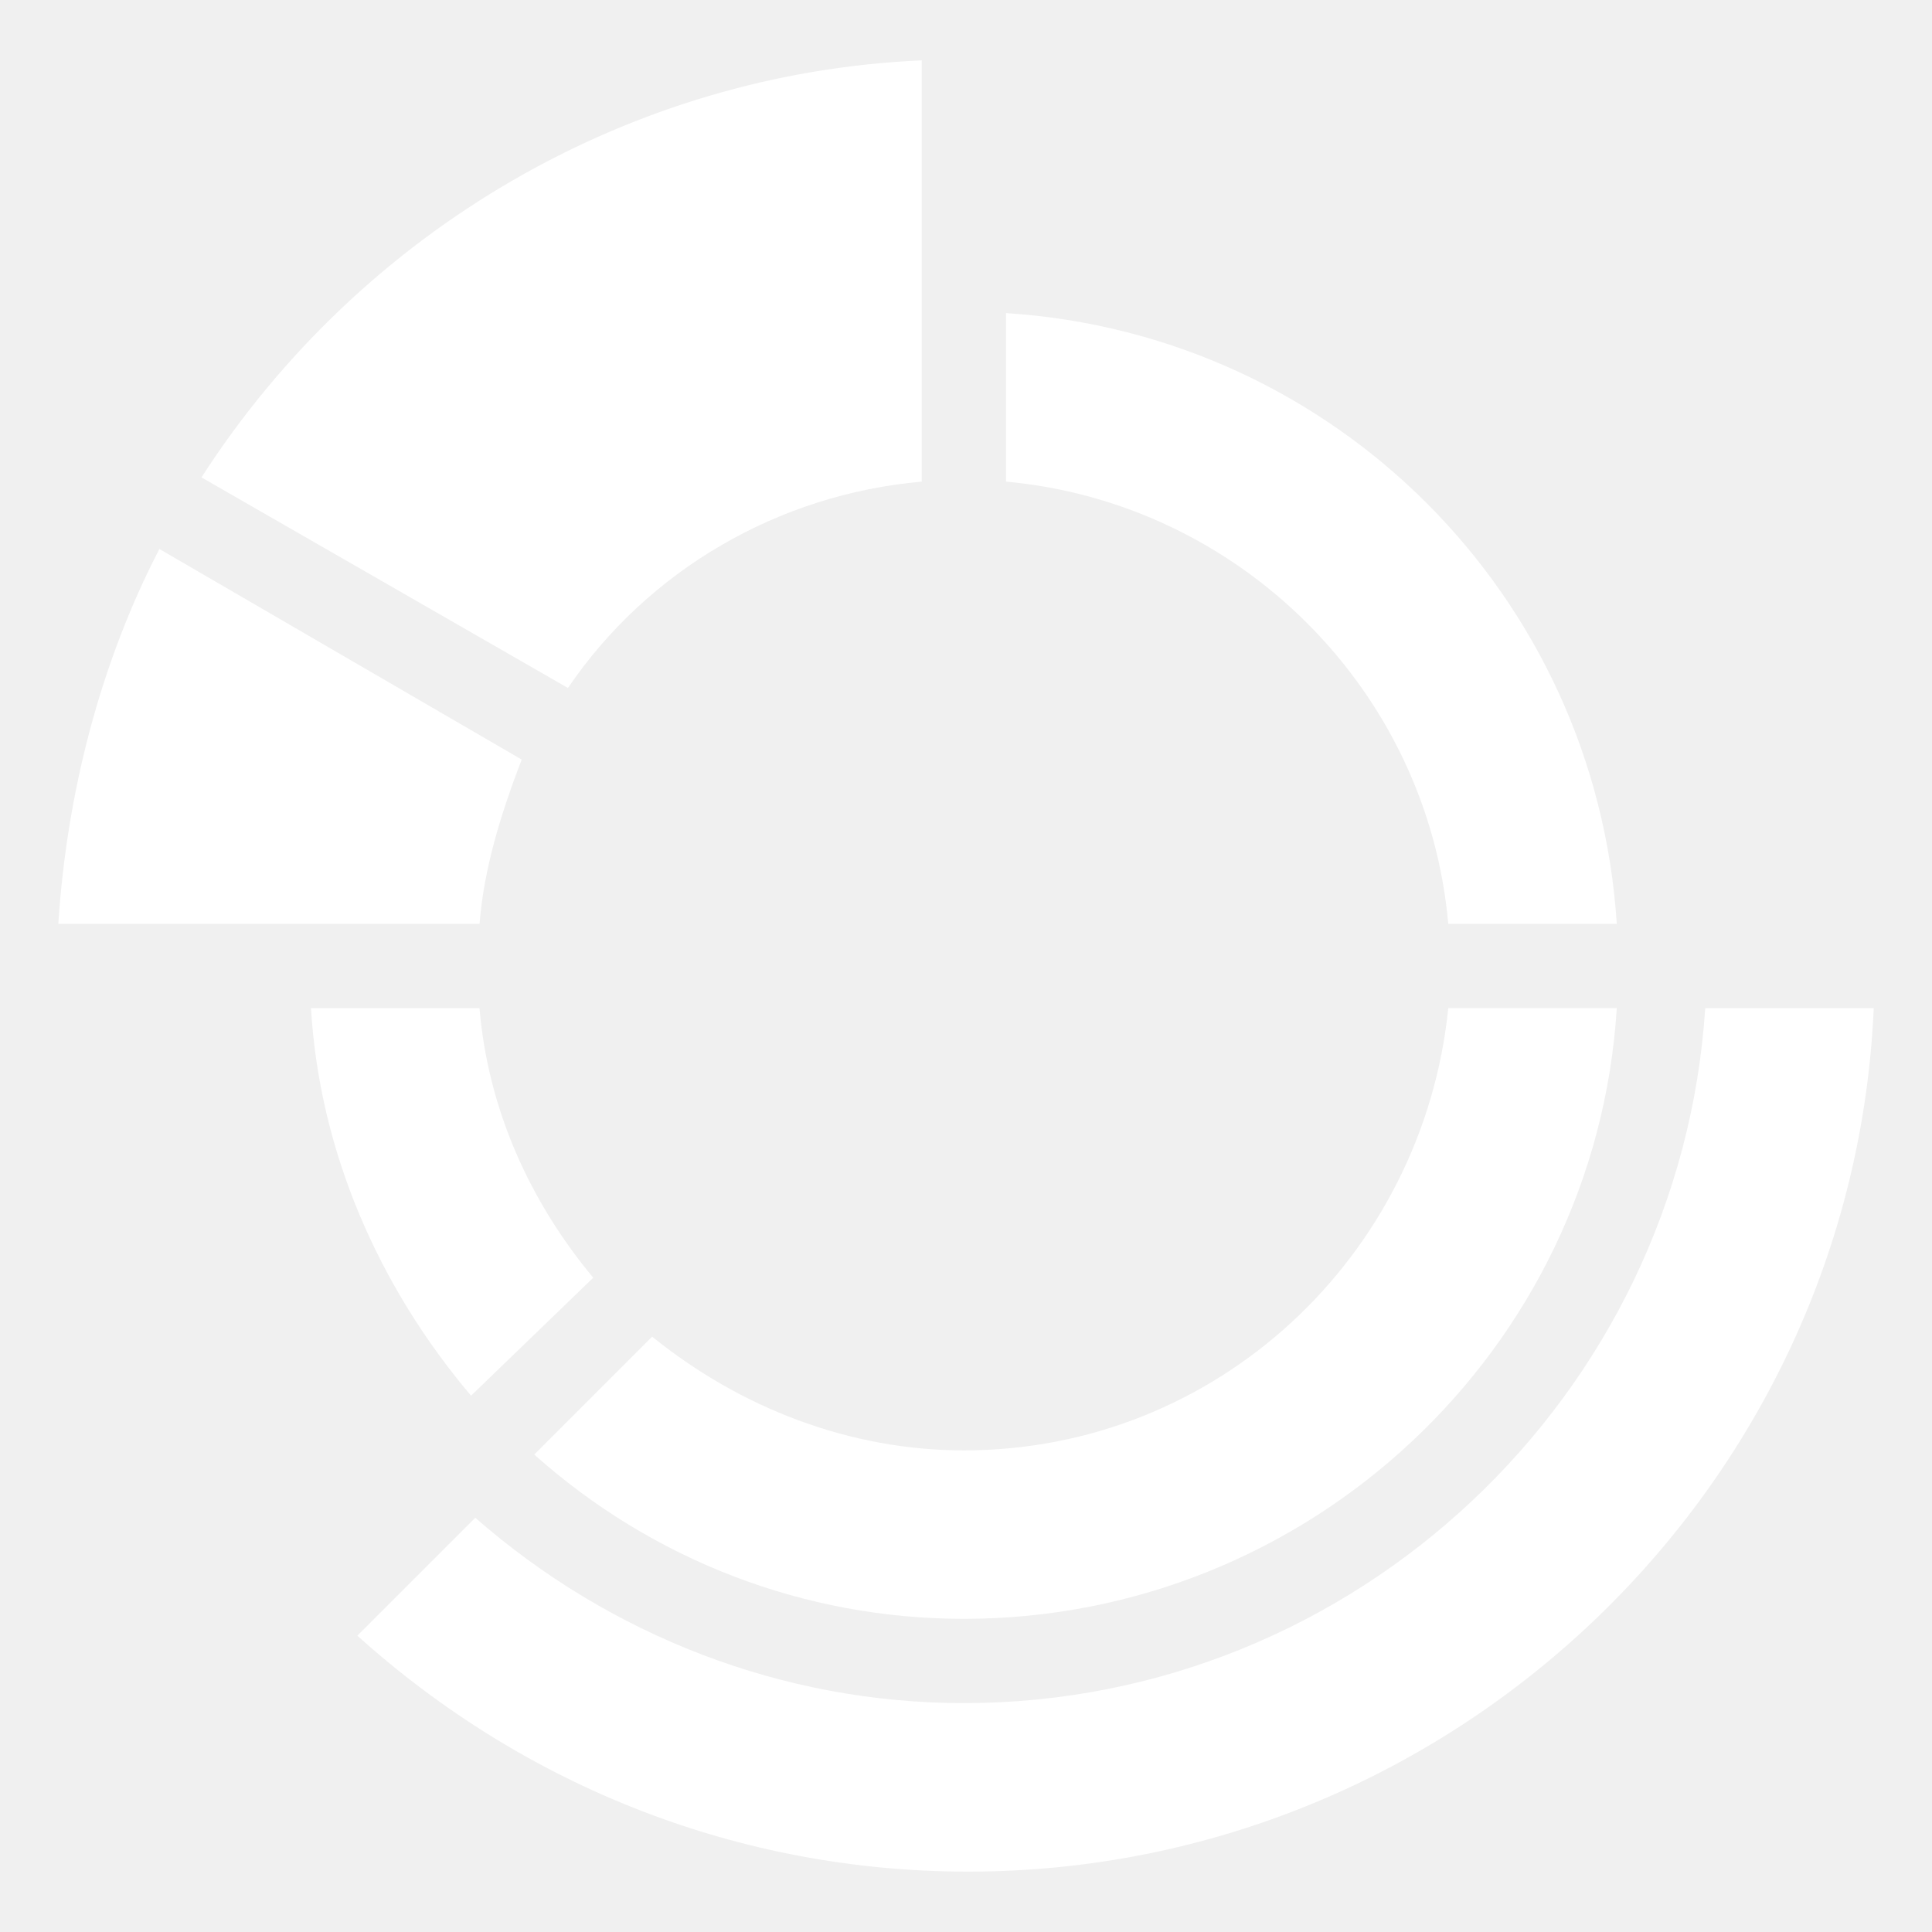
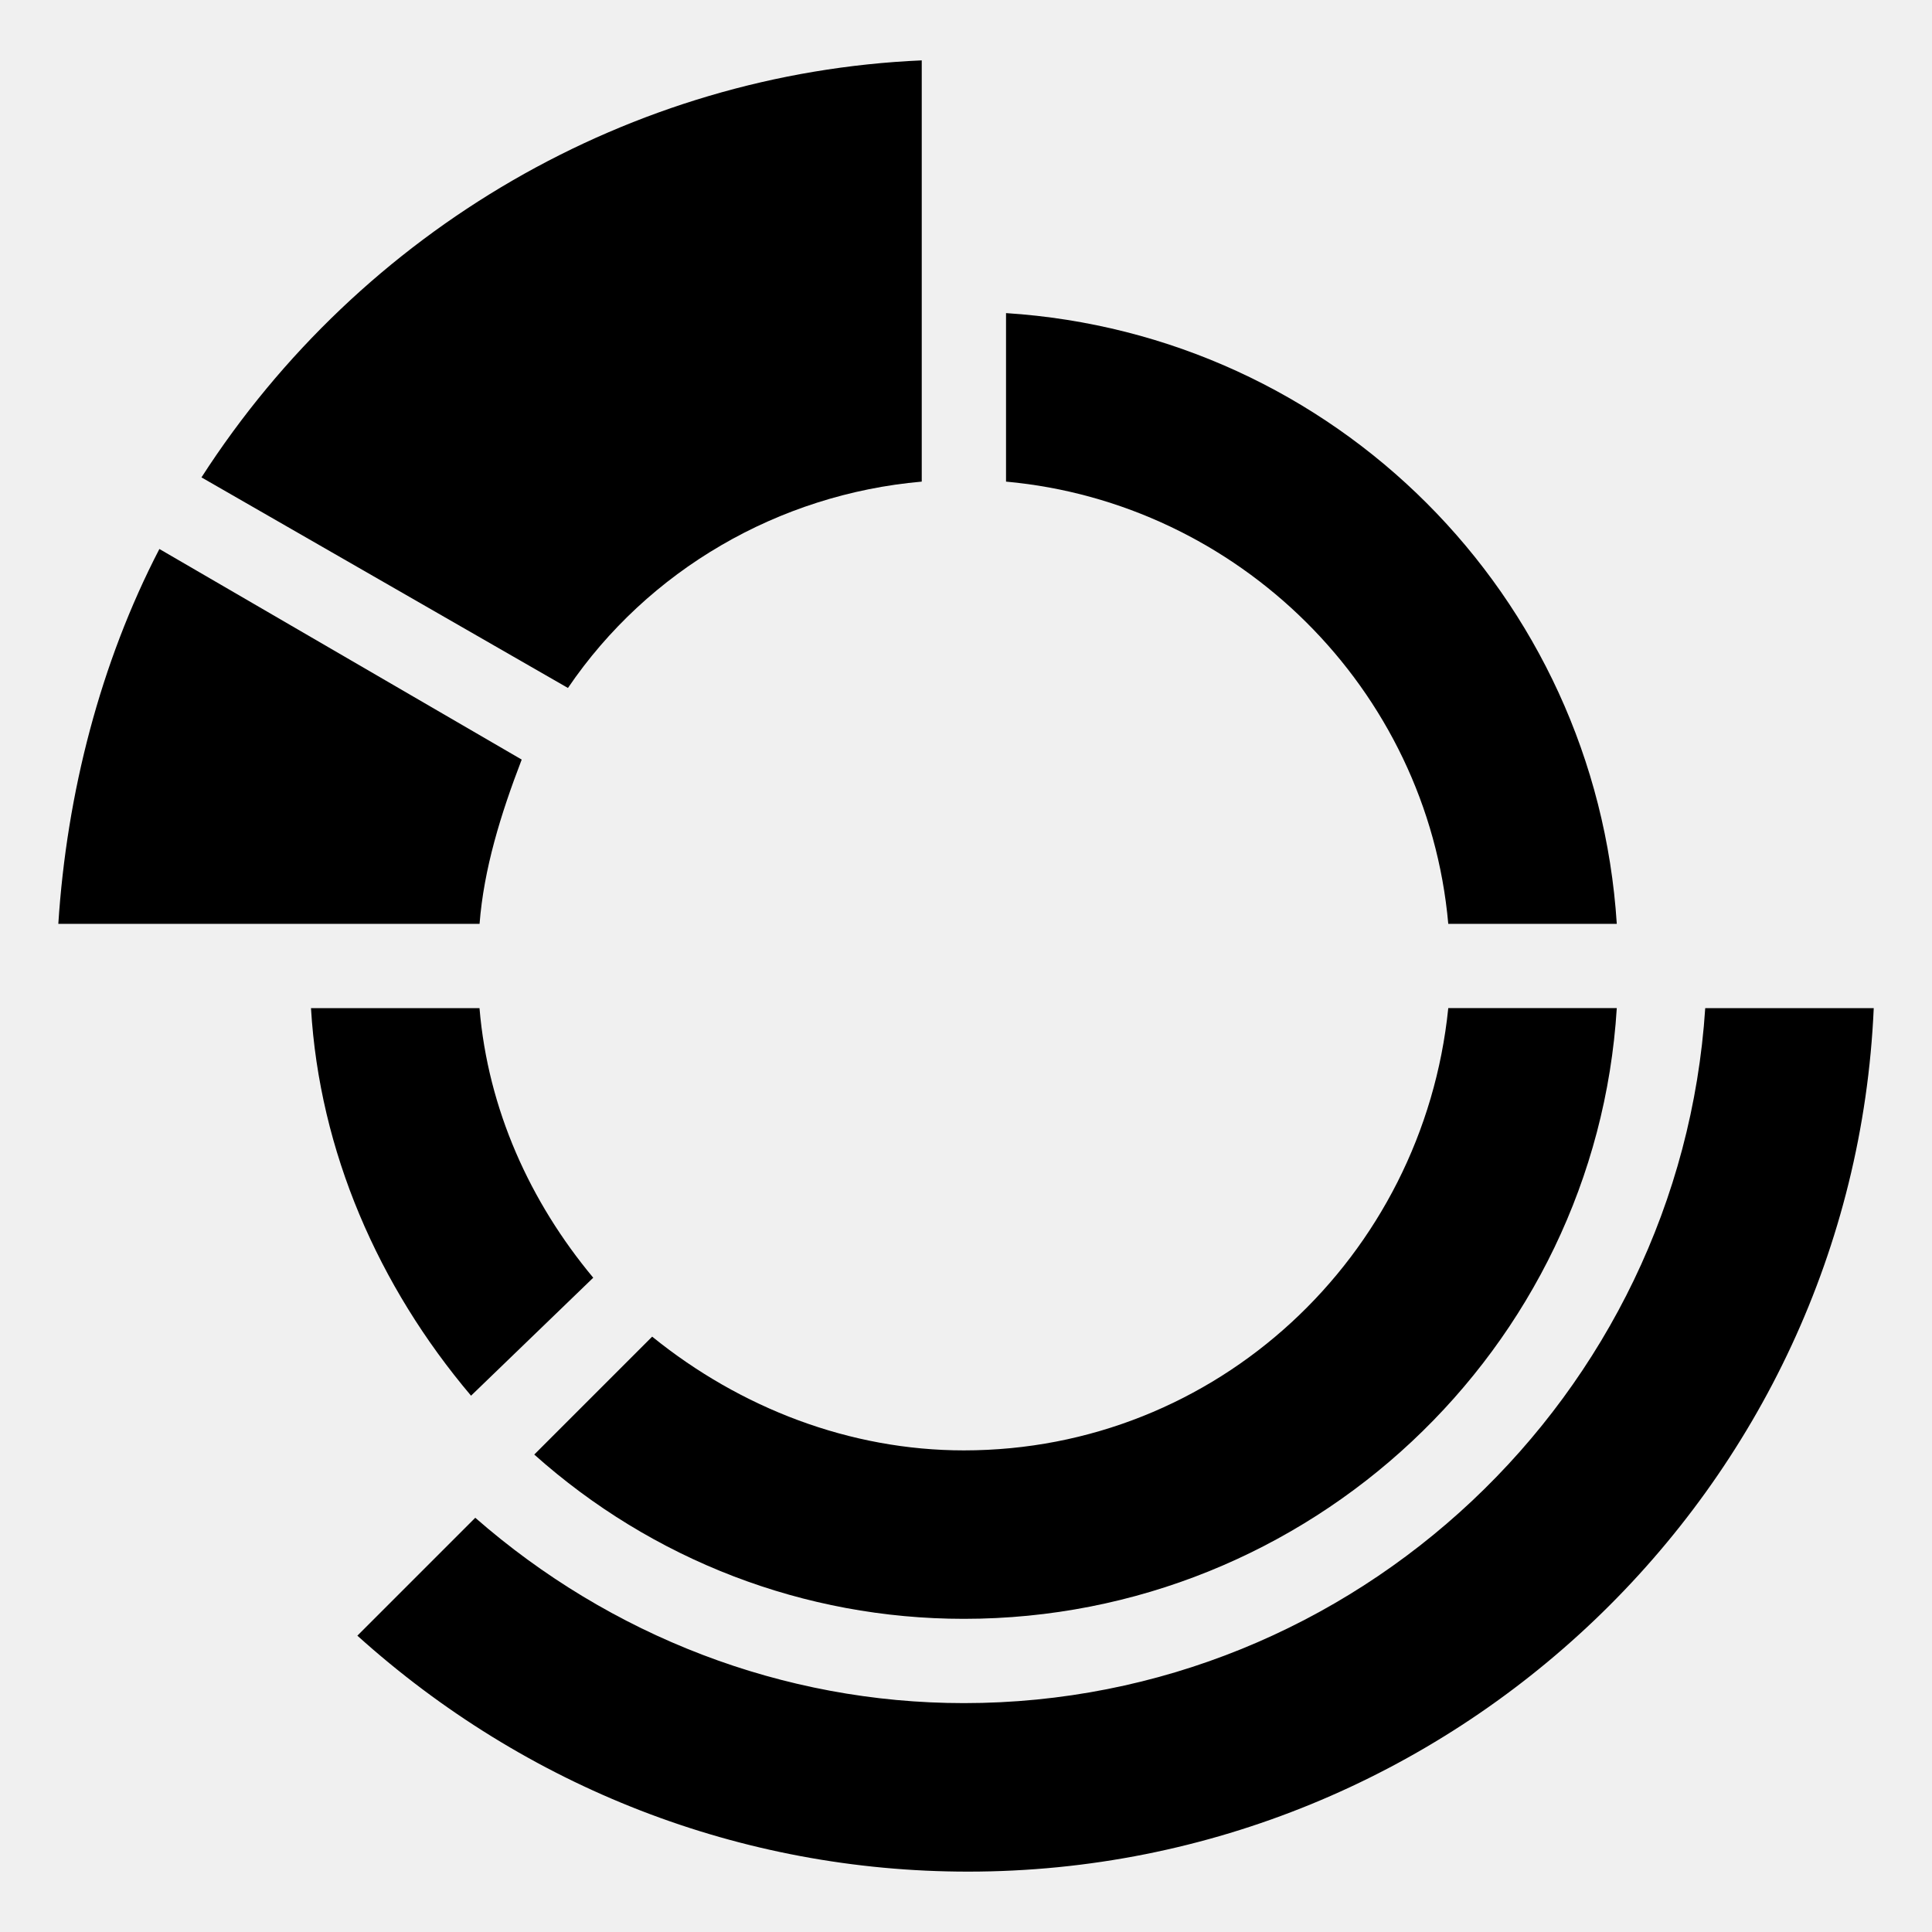
<svg xmlns="http://www.w3.org/2000/svg" version="1.1" x="0px" y="0px" viewBox="0 0 32 32" style="enable-background:new 0 0 32 32;" xml:space="preserve">
-   <style type="text/css">
- 	.st0{fill:#FFFFFF;}
- </style>
  <g>
    <path class="st0" d="M9.826,21.163c-1.047-1.256-1.744-2.791-1.884-4.465H5.151   c0.14,2.372,1.116,4.605,2.651,6.419L9.826,21.163z" />
    <path class="st0" d="M16.663,5.186v2.791C20.5,8.326,23.64,11.395,23.988,15.302h2.791   C26.43,9.86,22.105,5.535,16.663,5.186z" />
    <path class="st0" d="M15.965,24.023c-1.884,0-3.698-0.698-5.163-1.884l-1.953,1.953   c1.953,1.744,4.465,2.721,7.116,2.721c5.721,0,10.465-4.465,10.814-10.116h-2.791   C23.57,20.814,20.151,24.023,15.965,24.023z" />
    <path class="st0" d="M15.267,7.977V1c-4.814,0.209-9.279,2.791-11.93,6.907l6.07,3.488   C10.733,9.442,12.895,8.186,15.267,7.977z" />
    <path class="st0" d="M15.965,28.209c-3,0-5.86-1.116-8.093-3.07l-1.953,1.953   C8.709,29.605,12.267,31,16.035,31c8.023,0,14.651-6.349,15-14.302h-2.791   C27.826,23.116,22.453,28.209,15.965,28.209z" />
    <path class="st0" d="M2.64,9.093c-0.977,1.884-1.535,4.047-1.674,6.209h6.977   c0.07-0.907,0.349-1.814,0.698-2.721L2.64,9.093z" />
  </g>
</svg>
